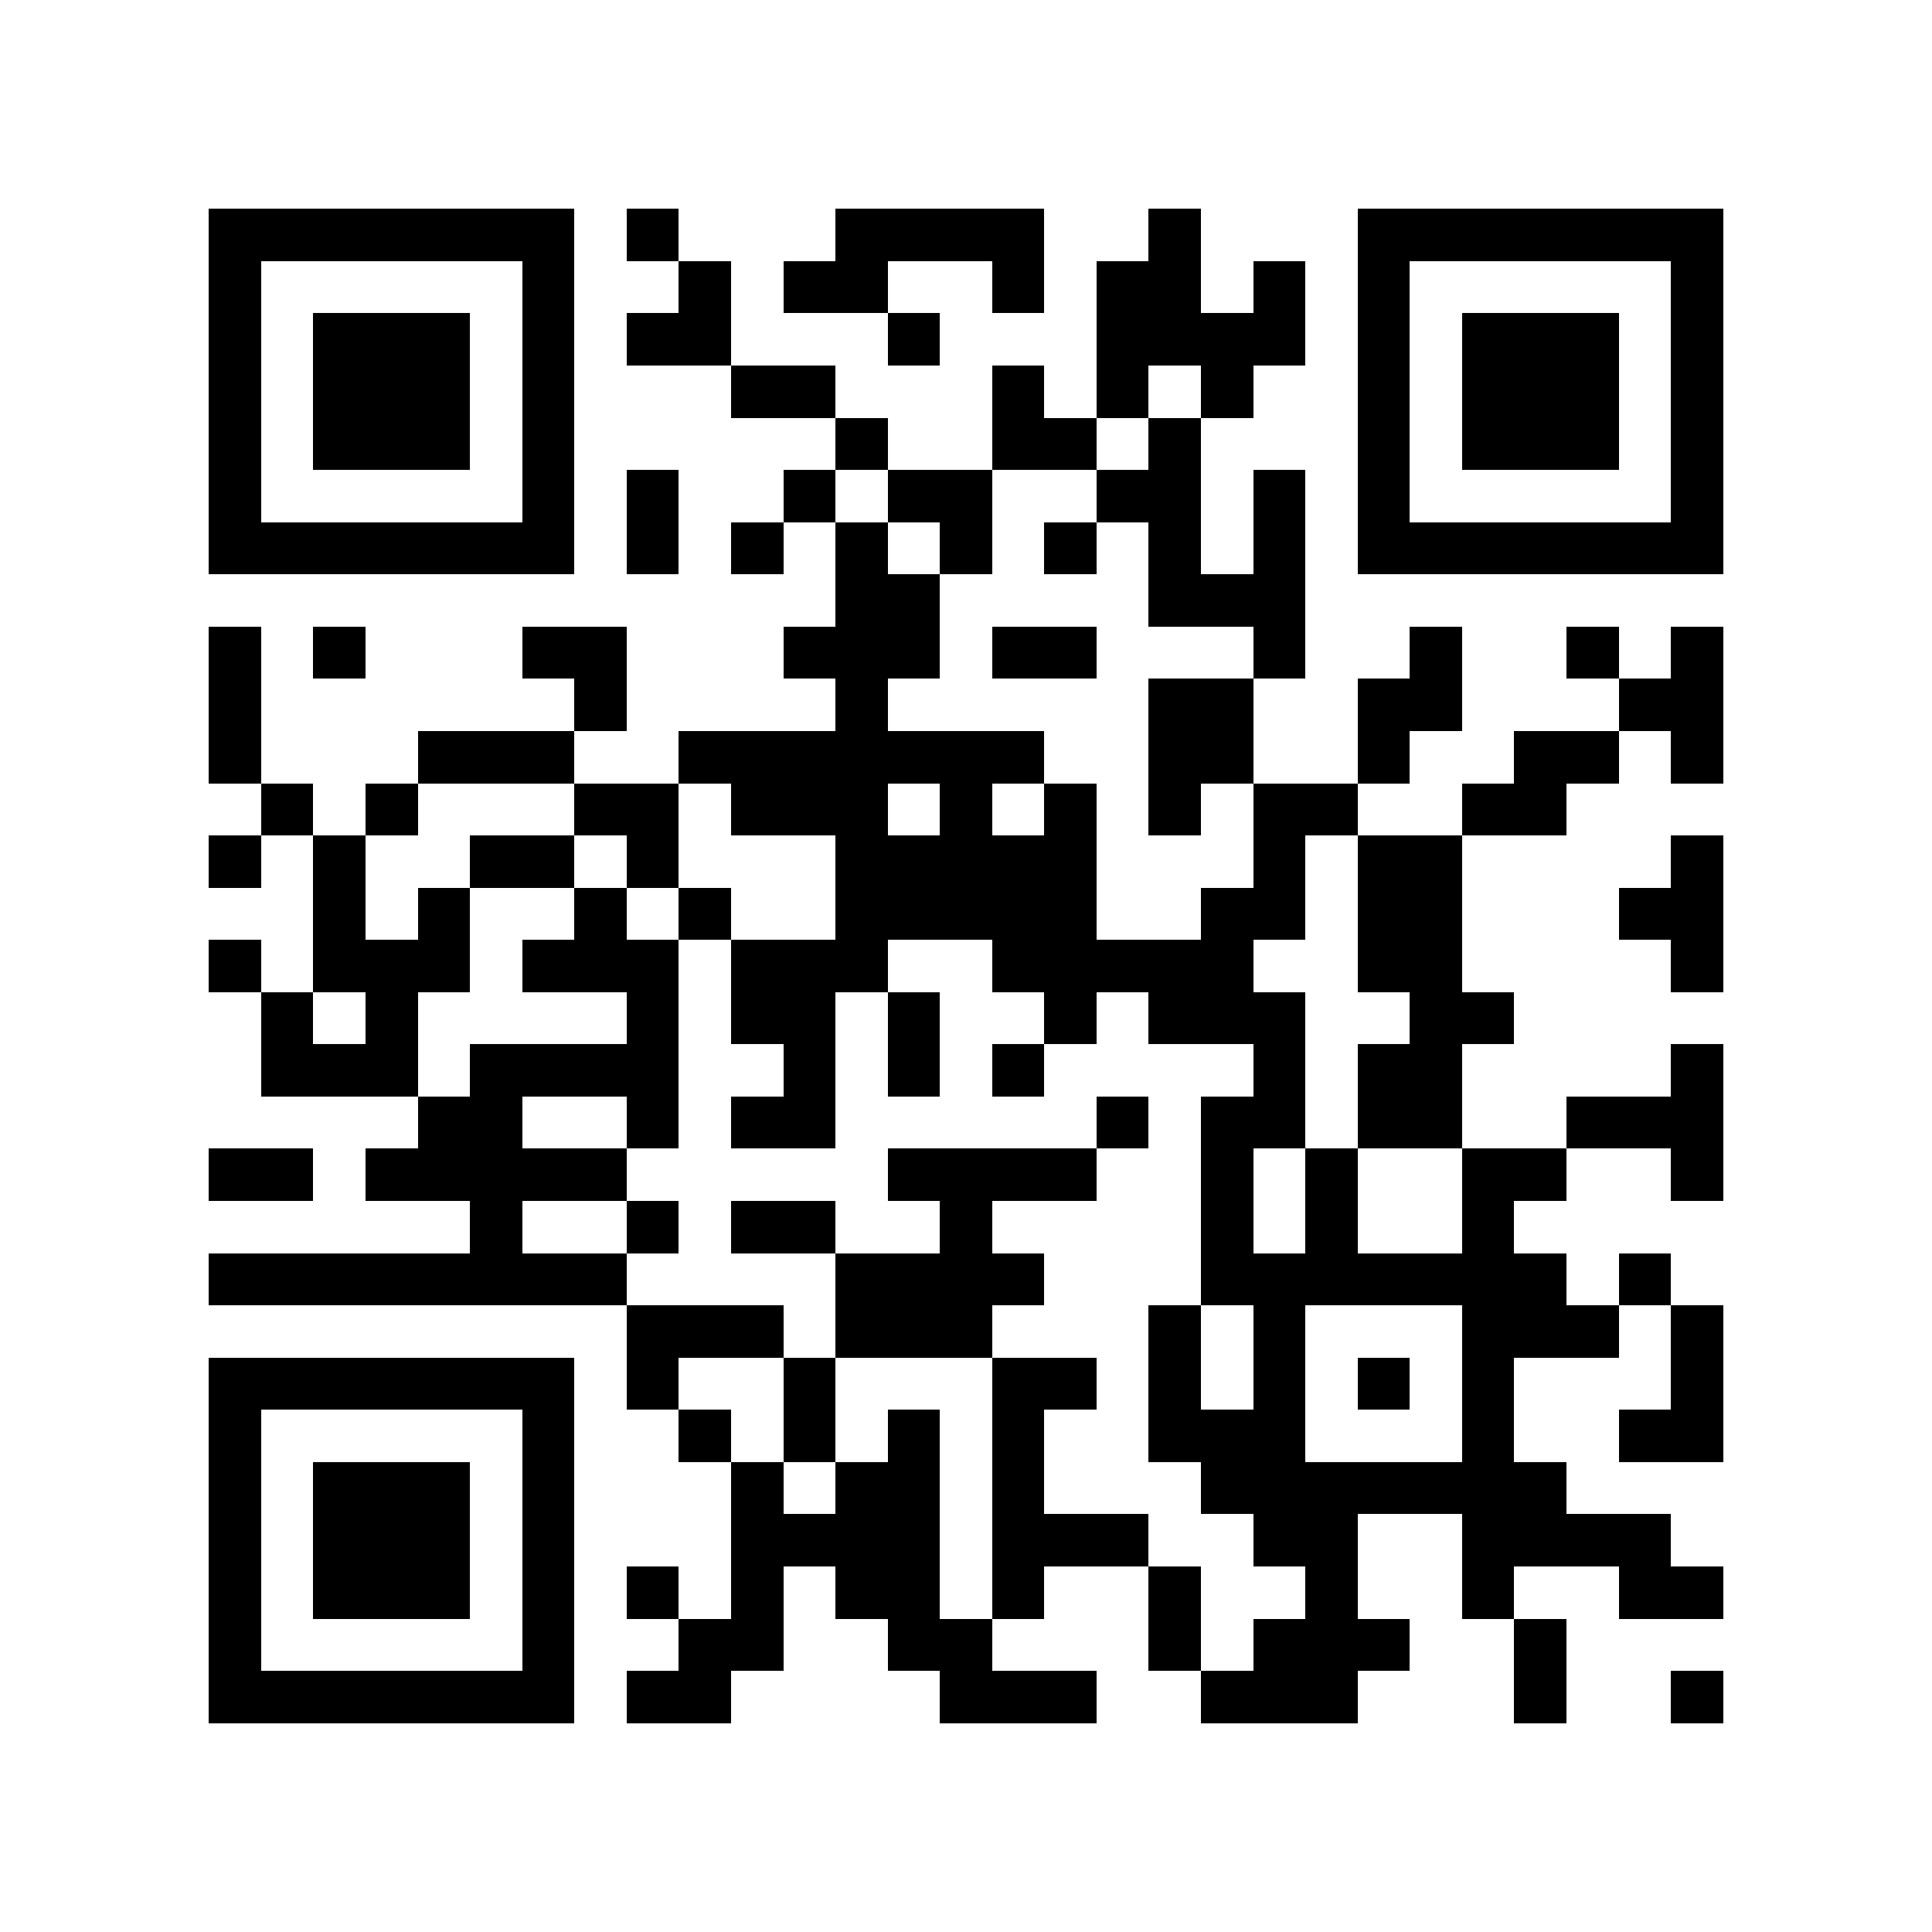
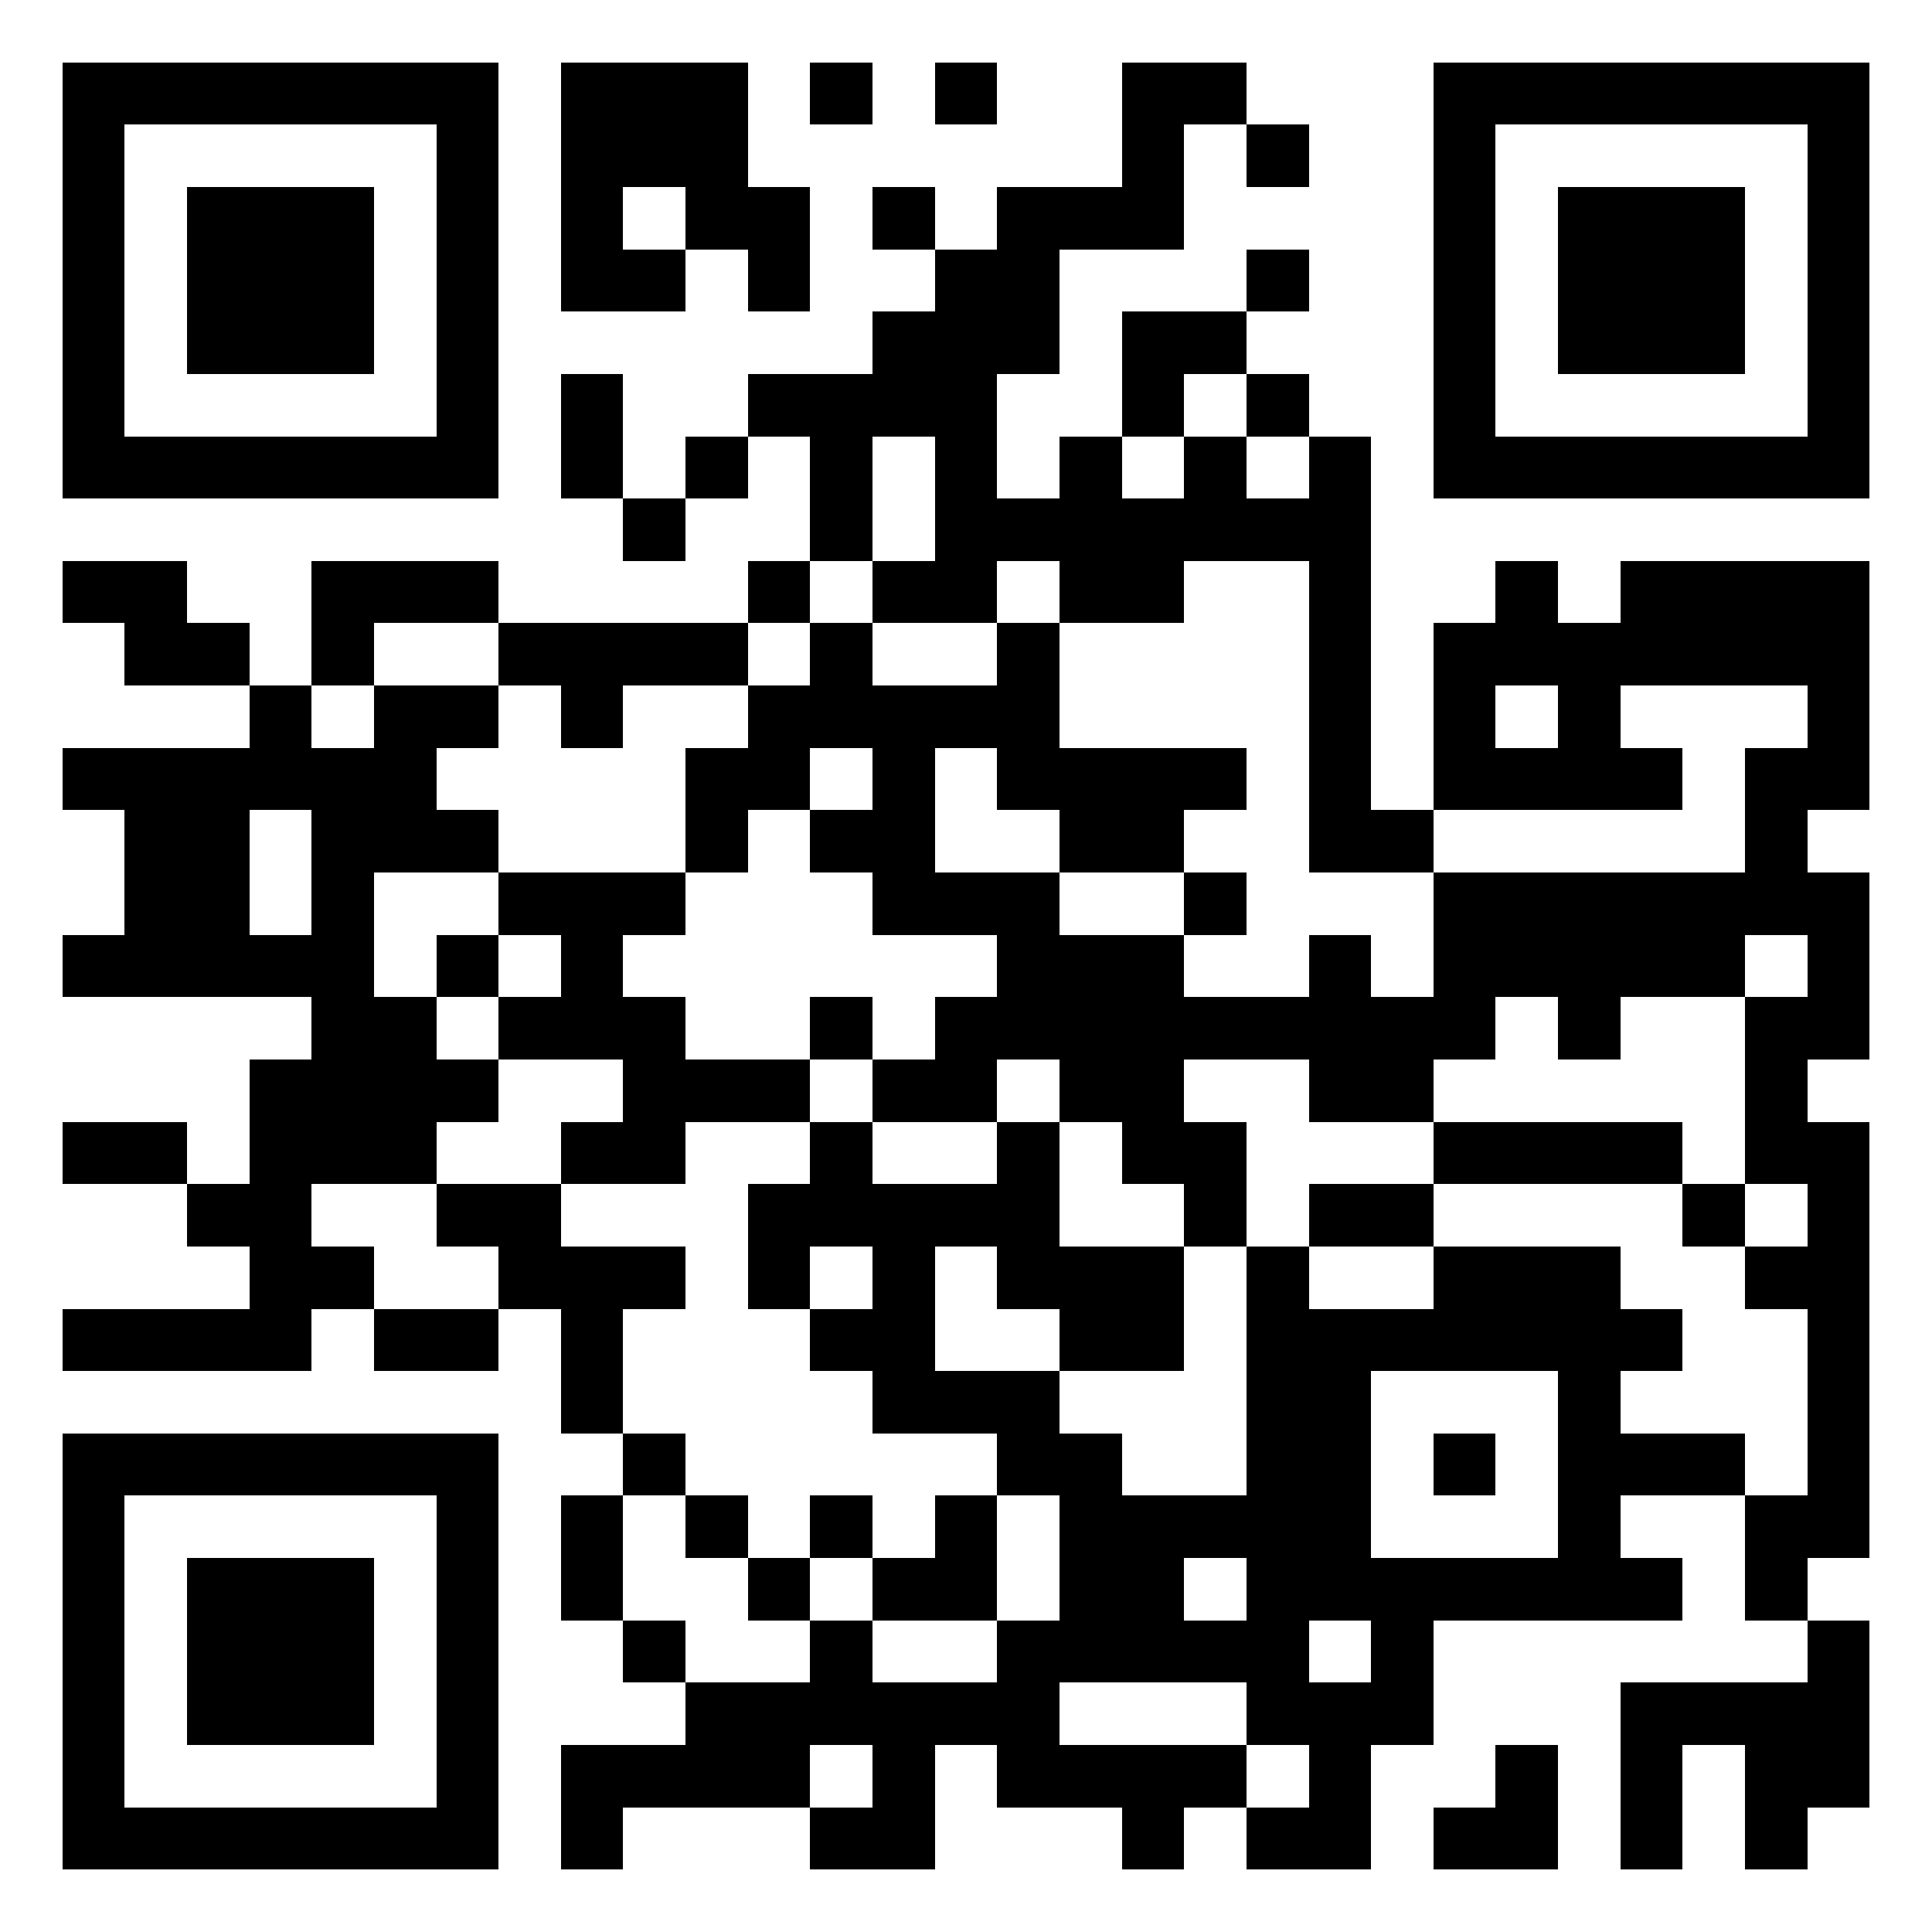
- <svg xmlns="http://www.w3.org/2000/svg" width="400" height="400" viewBox="0 0 37 37" shape-rendering="crispEdges">
-   <path fill="#ffffff" d="M0 0h37v37H0z" />
-   <path stroke="#000000" d="M4 4.5h7m1 0h1m3 0h4m2 0h1m3 0h7M4 5.5h1m5 0h1m2 0h1m1 0h2m2 0h1m1 0h2m1 0h1m1 0h1m5 0h1M4 6.5h1m1 0h3m1 0h1m1 0h2m3 0h1m3 0h4m1 0h1m1 0h3m1 0h1M4 7.5h1m1 0h3m1 0h1m3 0h2m3 0h1m1 0h1m1 0h1m2 0h1m1 0h3m1 0h1M4 8.5h1m1 0h3m1 0h1m5 0h1m2 0h2m1 0h1m3 0h1m1 0h3m1 0h1M4 9.5h1m5 0h1m1 0h1m2 0h1m1 0h2m2 0h2m1 0h1m1 0h1m5 0h1M4 10.5h7m1 0h1m1 0h1m1 0h1m1 0h1m1 0h1m1 0h1m1 0h1m1 0h7M16 11.5h2m4 0h3M4 12.5h1m1 0h1m3 0h2m3 0h3m1 0h2m3 0h1m2 0h1m2 0h1m1 0h1M4 13.5h1m6 0h1m4 0h1m5 0h2m2 0h2m3 0h2M4 14.5h1m3 0h3m2 0h7m2 0h2m2 0h1m2 0h2m1 0h1M5 15.5h1m1 0h1m3 0h2m1 0h3m1 0h1m1 0h1m1 0h1m1 0h2m2 0h2M4 16.5h1m1 0h1m2 0h2m1 0h1m3 0h5m3 0h1m1 0h2m4 0h1M6 17.5h1m1 0h1m2 0h1m1 0h1m2 0h5m2 0h2m1 0h2m3 0h2M4 18.5h1m1 0h3m1 0h3m1 0h3m2 0h5m2 0h2m4 0h1M5 19.5h1m1 0h1m4 0h1m1 0h2m1 0h1m2 0h1m1 0h3m2 0h2M5 20.5h3m1 0h4m2 0h1m1 0h1m1 0h1m4 0h1m1 0h2m4 0h1M8 21.5h2m2 0h1m1 0h2m5 0h1m1 0h2m1 0h2m2 0h3M4 22.5h2m1 0h5m5 0h4m2 0h1m1 0h1m2 0h2m2 0h1M9 23.5h1m2 0h1m1 0h2m2 0h1m4 0h1m1 0h1m2 0h1M4 24.5h8m4 0h4m3 0h7m1 0h1M12 25.5h3m1 0h3m3 0h1m1 0h1m3 0h3m1 0h1M4 26.5h7m1 0h1m2 0h1m3 0h2m1 0h1m1 0h1m1 0h1m1 0h1m3 0h1M4 27.5h1m5 0h1m2 0h1m1 0h1m1 0h1m1 0h1m2 0h3m3 0h1m2 0h2M4 28.5h1m1 0h3m1 0h1m3 0h1m1 0h2m1 0h1m3 0h7M4 29.5h1m1 0h3m1 0h1m3 0h4m1 0h3m2 0h2m2 0h4M4 30.5h1m1 0h3m1 0h1m1 0h1m1 0h1m1 0h2m1 0h1m2 0h1m2 0h1m2 0h1m2 0h2M4 31.5h1m5 0h1m2 0h2m2 0h2m3 0h1m1 0h3m2 0h1M4 32.5h7m1 0h2m4 0h3m2 0h3m3 0h1m2 0h1" />
+ <svg xmlns="http://www.w3.org/2000/svg" shape-rendering="crispEdges" viewBox="0 0 310 310">
+   <rect fill="#ffffff" width="310" height="310" />
+   <path fill="#000000" d="M10,10h10v10h-10zM20,10h10v10h-10zM30,10h10v10h-10zM40,10h10v10h-10zM50,10h10v10h-10zM60,10h10v10h-10zM70,10h10v10h-10zM90,10h10v10h-10zM100,10h10v10h-10zM110,10h10v10h-10zM130,10h10v10h-10zM150,10h10v10h-10zM180,10h10v10h-10zM190,10h10v10h-10zM230,10h10v10h-10zM240,10h10v10h-10zM250,10h10v10h-10zM260,10h10v10h-10zM270,10h10v10h-10zM280,10h10v10h-10zM290,10h10v10h-10zM10,20h10v10h-10zM70,20h10v10h-10zM90,20h10v10h-10zM100,20h10v10h-10zM110,20h10v10h-10zM180,20h10v10h-10zM200,20h10v10h-10zM230,20h10v10h-10zM290,20h10v10h-10zM10,30h10v10h-10zM30,30h10v10h-10zM40,30h10v10h-10zM50,30h10v10h-10zM70,30h10v10h-10zM90,30h10v10h-10zM110,30h10v10h-10zM120,30h10v10h-10zM140,30h10v10h-10zM160,30h10v10h-10zM170,30h10v10h-10zM180,30h10v10h-10zM230,30h10v10h-10zM250,30h10v10h-10zM260,30h10v10h-10zM270,30h10v10h-10zM290,30h10v10h-10zM10,40h10v10h-10zM30,40h10v10h-10zM40,40h10v10h-10zM50,40h10v10h-10zM70,40h10v10h-10zM90,40h10v10h-10zM100,40h10v10h-10zM120,40h10v10h-10zM150,40h10v10h-10zM160,40h10v10h-10zM200,40h10v10h-10zM230,40h10v10h-10zM250,40h10v10h-10zM260,40h10v10h-10zM270,40h10v10h-10zM290,40h10v10h-10zM10,50h10v10h-10zM30,50h10v10h-10zM40,50h10v10h-10zM50,50h10v10h-10zM70,50h10v10h-10zM140,50h10v10h-10zM150,50h10v10h-10zM160,50h10v10h-10zM180,50h10v10h-10zM190,50h10v10h-10zM230,50h10v10h-10zM250,50h10v10h-10zM260,50h10v10h-10zM270,50h10v10h-10zM290,50h10v10h-10zM10,60h10v10h-10zM70,60h10v10h-10zM90,60h10v10h-10zM120,60h10v10h-10zM130,60h10v10h-10zM140,60h10v10h-10zM150,60h10v10h-10zM180,60h10v10h-10zM200,60h10v10h-10zM230,60h10v10h-10zM290,60h10v10h-10zM10,70h10v10h-10zM20,70h10v10h-10zM30,70h10v10h-10zM40,70h10v10h-10zM50,70h10v10h-10zM60,70h10v10h-10zM70,70h10v10h-10zM90,70h10v10h-10zM110,70h10v10h-10zM130,70h10v10h-10zM150,70h10v10h-10zM170,70h10v10h-10zM190,70h10v10h-10zM210,70h10v10h-10zM230,70h10v10h-10zM240,70h10v10h-10zM250,70h10v10h-10zM260,70h10v10h-10zM270,70h10v10h-10zM280,70h10v10h-10zM290,70h10v10h-10zM100,80h10v10h-10zM130,80h10v10h-10zM150,80h10v10h-10zM160,80h10v10h-10zM170,80h10v10h-10zM180,80h10v10h-10zM190,80h10v10h-10zM200,80h10v10h-10zM210,80h10v10h-10zM10,90h10v10h-10zM20,90h10v10h-10zM50,90h10v10h-10zM60,90h10v10h-10zM70,90h10v10h-10zM120,90h10v10h-10zM140,90h10v10h-10zM150,90h10v10h-10zM170,90h10v10h-10zM180,90h10v10h-10zM210,90h10v10h-10zM240,90h10v10h-10zM260,90h10v10h-10zM270,90h10v10h-10zM280,90h10v10h-10zM290,90h10v10h-10zM20,100h10v10h-10zM30,100h10v10h-10zM50,100h10v10h-10zM80,100h10v10h-10zM90,100h10v10h-10zM100,100h10v10h-10zM110,100h10v10h-10zM130,100h10v10h-10zM160,100h10v10h-10zM210,100h10v10h-10zM230,100h10v10h-10zM240,100h10v10h-10zM250,100h10v10h-10zM260,100h10v10h-10zM270,100h10v10h-10zM280,100h10v10h-10zM290,100h10v10h-10zM40,110h10v10h-10zM60,110h10v10h-10zM70,110h10v10h-10zM90,110h10v10h-10zM120,110h10v10h-10zM130,110h10v10h-10zM140,110h10v10h-10zM150,110h10v10h-10zM160,110h10v10h-10zM210,110h10v10h-10zM230,110h10v10h-10zM250,110h10v10h-10zM290,110h10v10h-10zM10,120h10v10h-10zM20,120h10v10h-10zM30,120h10v10h-10zM40,120h10v10h-10zM50,120h10v10h-10zM60,120h10v10h-10zM110,120h10v10h-10zM120,120h10v10h-10zM140,120h10v10h-10zM160,120h10v10h-10zM170,120h10v10h-10zM180,120h10v10h-10zM190,120h10v10h-10zM210,120h10v10h-10zM230,120h10v10h-10zM240,120h10v10h-10zM250,120h10v10h-10zM260,120h10v10h-10zM280,120h10v10h-10zM290,120h10v10h-10zM20,130h10v10h-10zM30,130h10v10h-10zM50,130h10v10h-10zM60,130h10v10h-10zM70,130h10v10h-10zM110,130h10v10h-10zM130,130h10v10h-10zM140,130h10v10h-10zM170,130h10v10h-10zM180,130h10v10h-10zM210,130h10v10h-10zM220,130h10v10h-10zM280,130h10v10h-10zM20,140h10v10h-10zM30,140h10v10h-10zM50,140h10v10h-10zM80,140h10v10h-10zM90,140h10v10h-10zM100,140h10v10h-10zM140,140h10v10h-10zM150,140h10v10h-10zM160,140h10v10h-10zM190,140h10v10h-10zM230,140h10v10h-10zM240,140h10v10h-10zM250,140h10v10h-10zM260,140h10v10h-10zM270,140h10v10h-10zM280,140h10v10h-10zM290,140h10v10h-10zM10,150h10v10h-10zM20,150h10v10h-10zM30,150h10v10h-10zM40,150h10v10h-10zM50,150h10v10h-10zM70,150h10v10h-10zM90,150h10v10h-10zM160,150h10v10h-10zM170,150h10v10h-10zM180,150h10v10h-10zM210,150h10v10h-10zM230,150h10v10h-10zM240,150h10v10h-10zM250,150h10v10h-10zM260,150h10v10h-10zM270,150h10v10h-10zM290,150h10v10h-10zM50,160h10v10h-10zM60,160h10v10h-10zM80,160h10v10h-10zM90,160h10v10h-10zM100,160h10v10h-10zM130,160h10v10h-10zM150,160h10v10h-10zM160,160h10v10h-10zM170,160h10v10h-10zM180,160h10v10h-10zM190,160h10v10h-10zM200,160h10v10h-10zM210,160h10v10h-10zM220,160h10v10h-10zM230,160h10v10h-10zM250,160h10v10h-10zM280,160h10v10h-10zM290,160h10v10h-10zM40,170h10v10h-10zM50,170h10v10h-10zM60,170h10v10h-10zM70,170h10v10h-10zM100,170h10v10h-10zM110,170h10v10h-10zM120,170h10v10h-10zM140,170h10v10h-10zM150,170h10v10h-10zM170,170h10v10h-10zM180,170h10v10h-10zM210,170h10v10h-10zM220,170h10v10h-10zM280,170h10v10h-10zM10,180h10v10h-10zM20,180h10v10h-10zM40,180h10v10h-10zM50,180h10v10h-10zM60,180h10v10h-10zM90,180h10v10h-10zM100,180h10v10h-10zM130,180h10v10h-10zM160,180h10v10h-10zM180,180h10v10h-10zM190,180h10v10h-10zM230,180h10v10h-10zM240,180h10v10h-10zM250,180h10v10h-10zM260,180h10v10h-10zM280,180h10v10h-10zM290,180h10v10h-10zM30,190h10v10h-10zM40,190h10v10h-10zM70,190h10v10h-10zM80,190h10v10h-10zM120,190h10v10h-10zM130,190h10v10h-10zM140,190h10v10h-10zM150,190h10v10h-10zM160,190h10v10h-10zM190,190h10v10h-10zM210,190h10v10h-10zM220,190h10v10h-10zM270,190h10v10h-10zM290,190h10v10h-10zM40,200h10v10h-10zM50,200h10v10h-10zM80,200h10v10h-10zM90,200h10v10h-10zM100,200h10v10h-10zM120,200h10v10h-10zM140,200h10v10h-10zM160,200h10v10h-10zM170,200h10v10h-10zM180,200h10v10h-10zM200,200h10v10h-10zM230,200h10v10h-10zM240,200h10v10h-10zM250,200h10v10h-10zM280,200h10v10h-10zM290,200h10v10h-10zM10,210h10v10h-10zM20,210h10v10h-10zM30,210h10v10h-10zM40,210h10v10h-10zM60,210h10v10h-10zM70,210h10v10h-10zM90,210h10v10h-10zM130,210h10v10h-10zM140,210h10v10h-10zM170,210h10v10h-10zM180,210h10v10h-10zM200,210h10v10h-10zM210,210h10v10h-10zM220,210h10v10h-10zM230,210h10v10h-10zM240,210h10v10h-10zM250,210h10v10h-10zM260,210h10v10h-10zM290,210h10v10h-10zM90,220h10v10h-10zM140,220h10v10h-10zM150,220h10v10h-10zM160,220h10v10h-10zM200,220h10v10h-10zM210,220h10v10h-10zM250,220h10v10h-10zM290,220h10v10h-10zM10,230h10v10h-10zM20,230h10v10h-10zM30,230h10v10h-10zM40,230h10v10h-10zM50,230h10v10h-10zM60,230h10v10h-10zM70,230h10v10h-10zM100,230h10v10h-10zM160,230h10v10h-10zM170,230h10v10h-10zM200,230h10v10h-10zM210,230h10v10h-10zM230,230h10v10h-10zM250,230h10v10h-10zM260,230h10v10h-10zM270,230h10v10h-10zM290,230h10v10h-10zM10,240h10v10h-10zM70,240h10v10h-10zM90,240h10v10h-10zM110,240h10v10h-10zM130,240h10v10h-10zM150,240h10v10h-10zM170,240h10v10h-10zM180,240h10v10h-10zM190,240h10v10h-10zM200,240h10v10h-10zM210,240h10v10h-10zM250,240h10v10h-10zM280,240h10v10h-10zM290,240h10v10h-10zM10,250h10v10h-10zM30,250h10v10h-10zM40,250h10v10h-10zM50,250h10v10h-10zM70,250h10v10h-10zM90,250h10v10h-10zM120,250h10v10h-10zM140,250h10v10h-10zM150,250h10v10h-10zM170,250h10v10h-10zM180,250h10v10h-10zM200,250h10v10h-10zM210,250h10v10h-10zM220,250h10v10h-10zM230,250h10v10h-10zM240,250h10v10h-10zM250,250h10v10h-10zM260,250h10v10h-10zM280,250h10v10h-10zM10,260h10v10h-10zM30,260h10v10h-10zM40,260h10v10h-10zM50,260h10v10h-10zM70,260h10v10h-10zM100,260h10v10h-10zM130,260h10v10h-10zM160,260h10v10h-10zM170,260h10v10h-10zM180,260h10v10h-10zM190,260h10v10h-10zM200,260h10v10h-10zM220,260h10v10h-10zM290,260h10v10h-10zM10,270h10v10h-10zM30,270h10v10h-10zM40,270h10v10h-10zM50,270h10v10h-10zM70,270h10v10h-10zM110,270h10v10h-10zM120,270h10v10h-10zM130,270h10v10h-10zM140,270h10v10h-10zM150,270h10v10h-10zM160,270h10v10h-10zM200,270h10v10h-10zM210,270h10v10h-10zM220,270h10v10h-10zM260,270h10v10h-10zM270,270h10v10h-10zM280,270h10v10h-10zM290,270h10v10h-10zM10,280h10v10h-10zM70,280h10v10h-10zM90,280h10v10h-10zM100,280h10v10h-10zM110,280h10v10h-10zM120,280h10v10h-10zM140,280h10v10h-10zM160,280h10v10h-10zM170,280h10v10h-10zM180,280h10v10h-10zM190,280h10v10h-10zM210,280h10v10h-10zM240,280h10v10h-10zM260,280h10v10h-10zM280,280h10v10h-10zM290,280h10v10h-10zM10,290h10v10h-10zM20,290h10v10h-10zM30,290h10v10h-10zM40,290h10v10h-10zM50,290h10v10h-10zM60,290h10v10h-10zM70,290h10v10h-10zM90,290h10v10h-10zM130,290h10v10h-10zM140,290h10v10h-10zM180,290h10v10h-10zM200,290h10v10h-10zM210,290h10v10h-10zM230,290h10v10h-10zM240,290h10v10h-10zM260,290h10v10h-10zM280,290h10v10h-10z" />
</svg>
